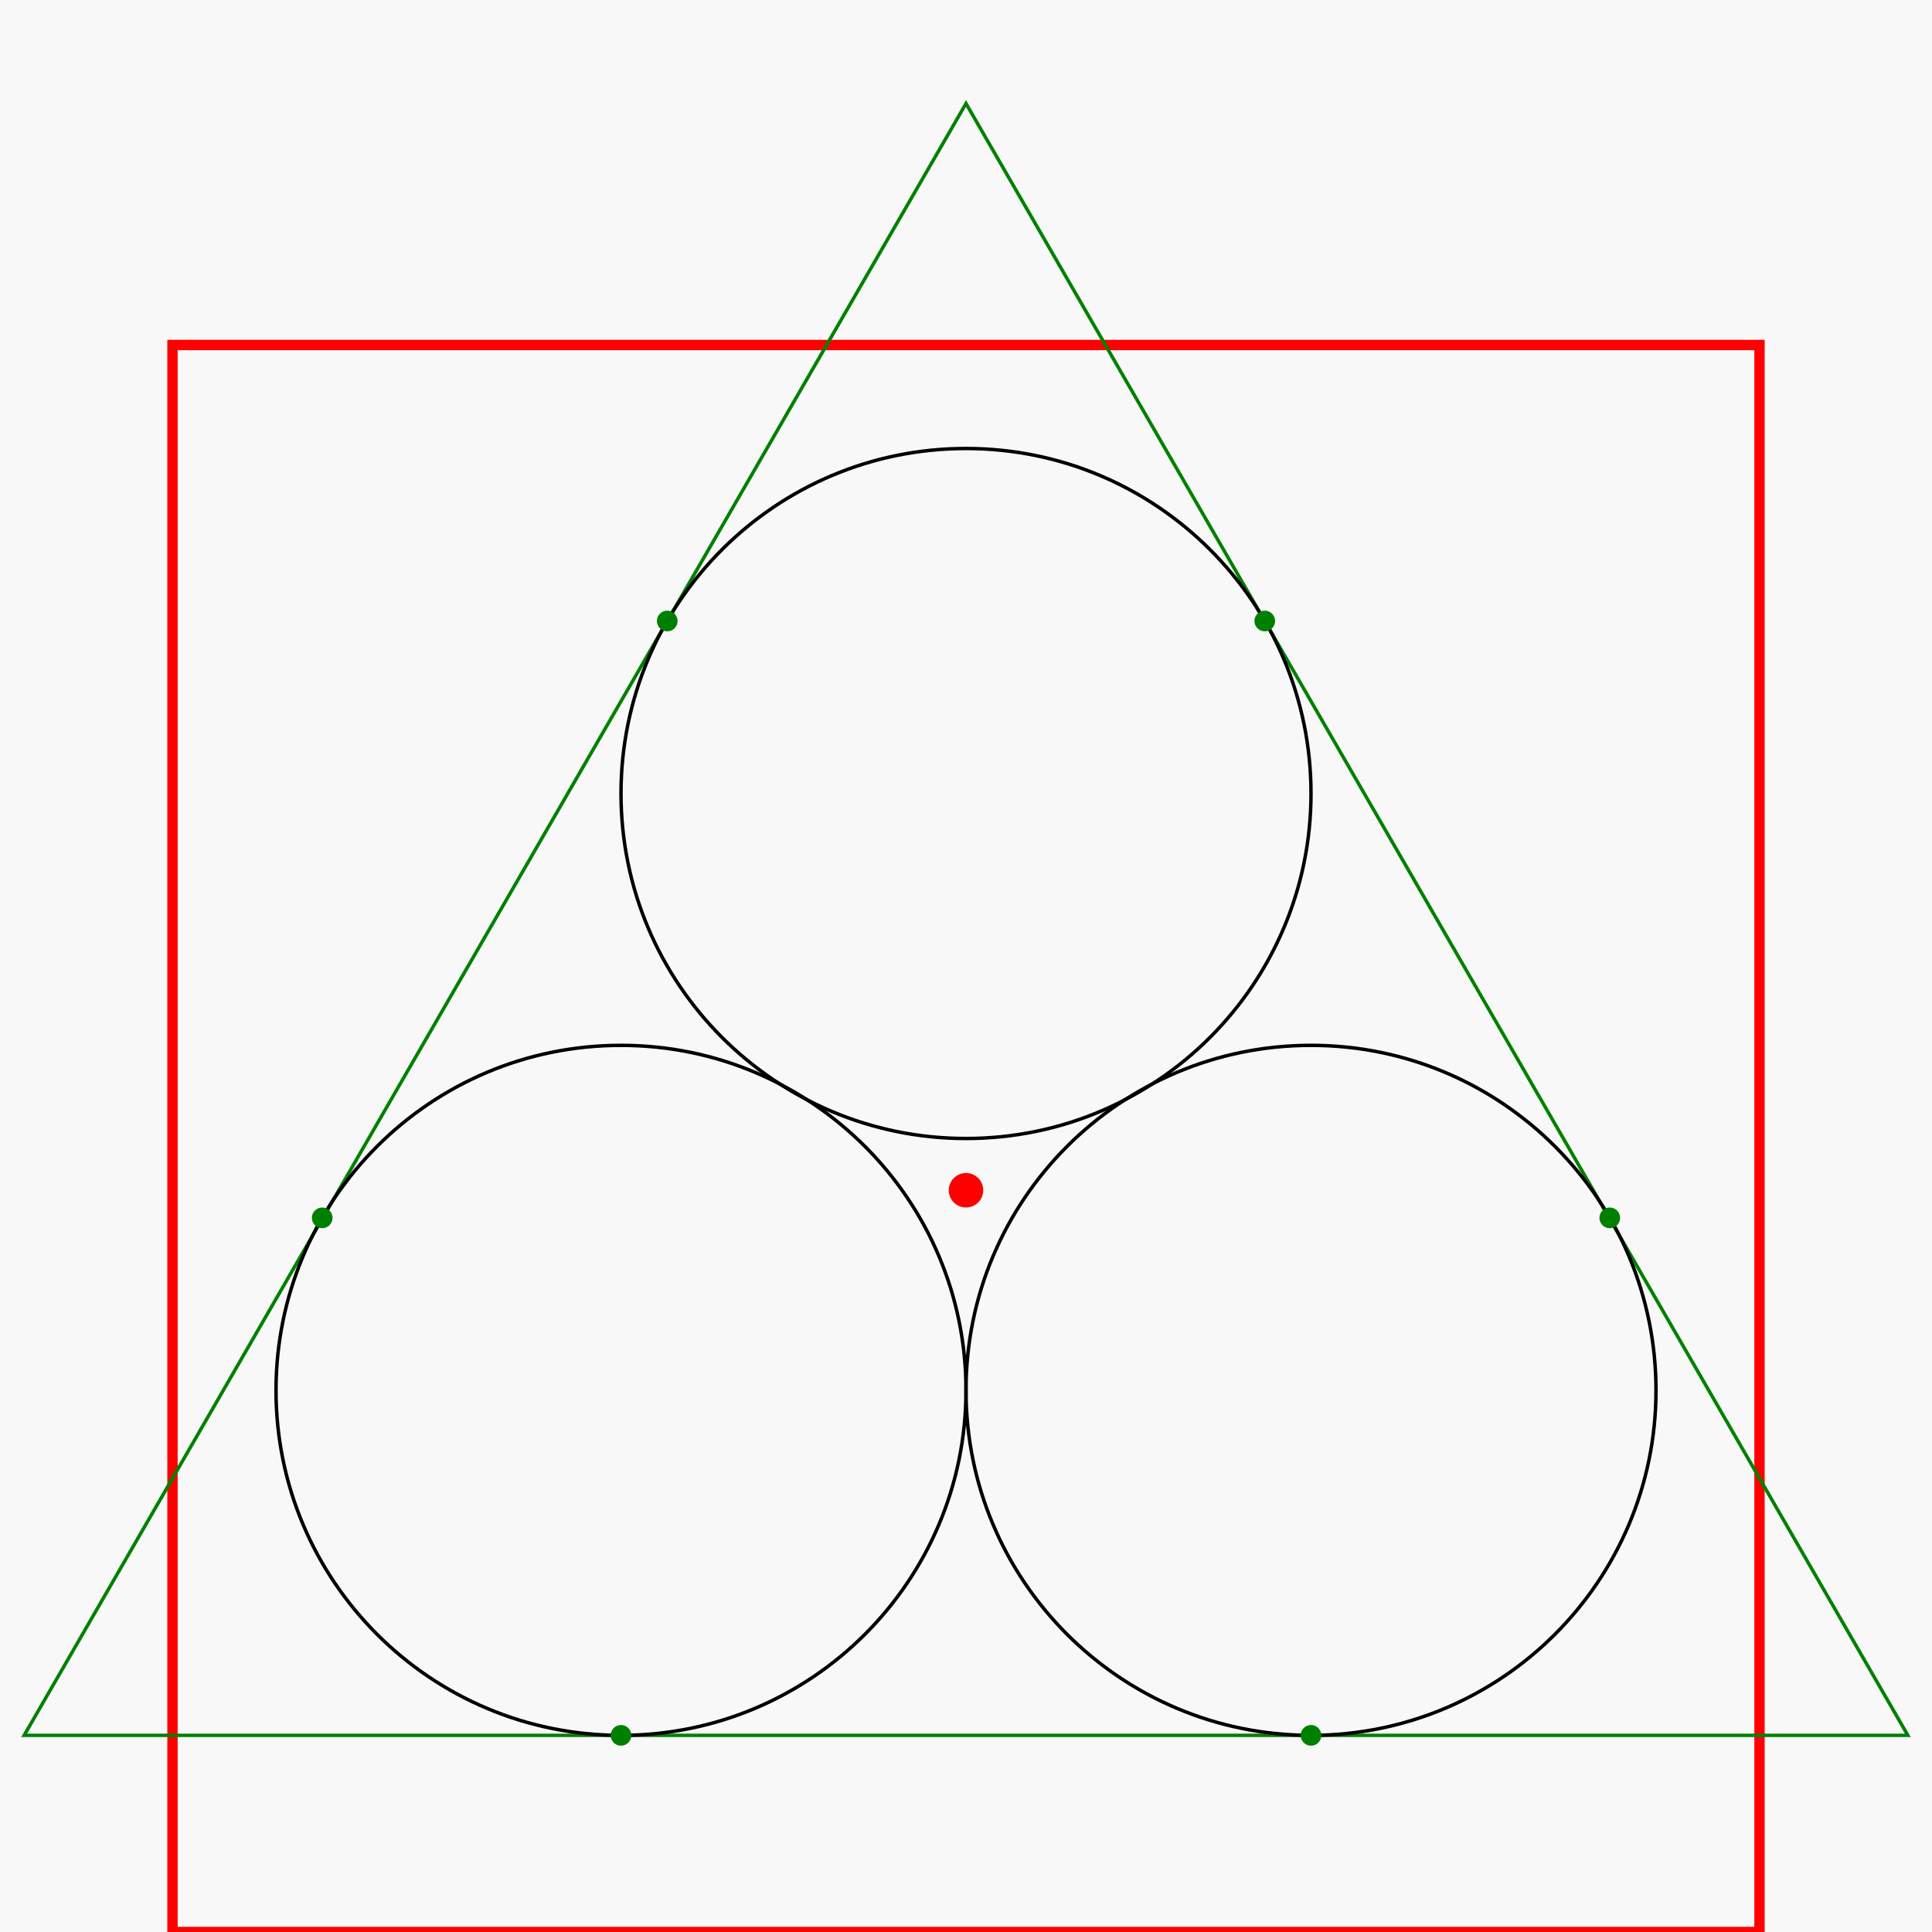
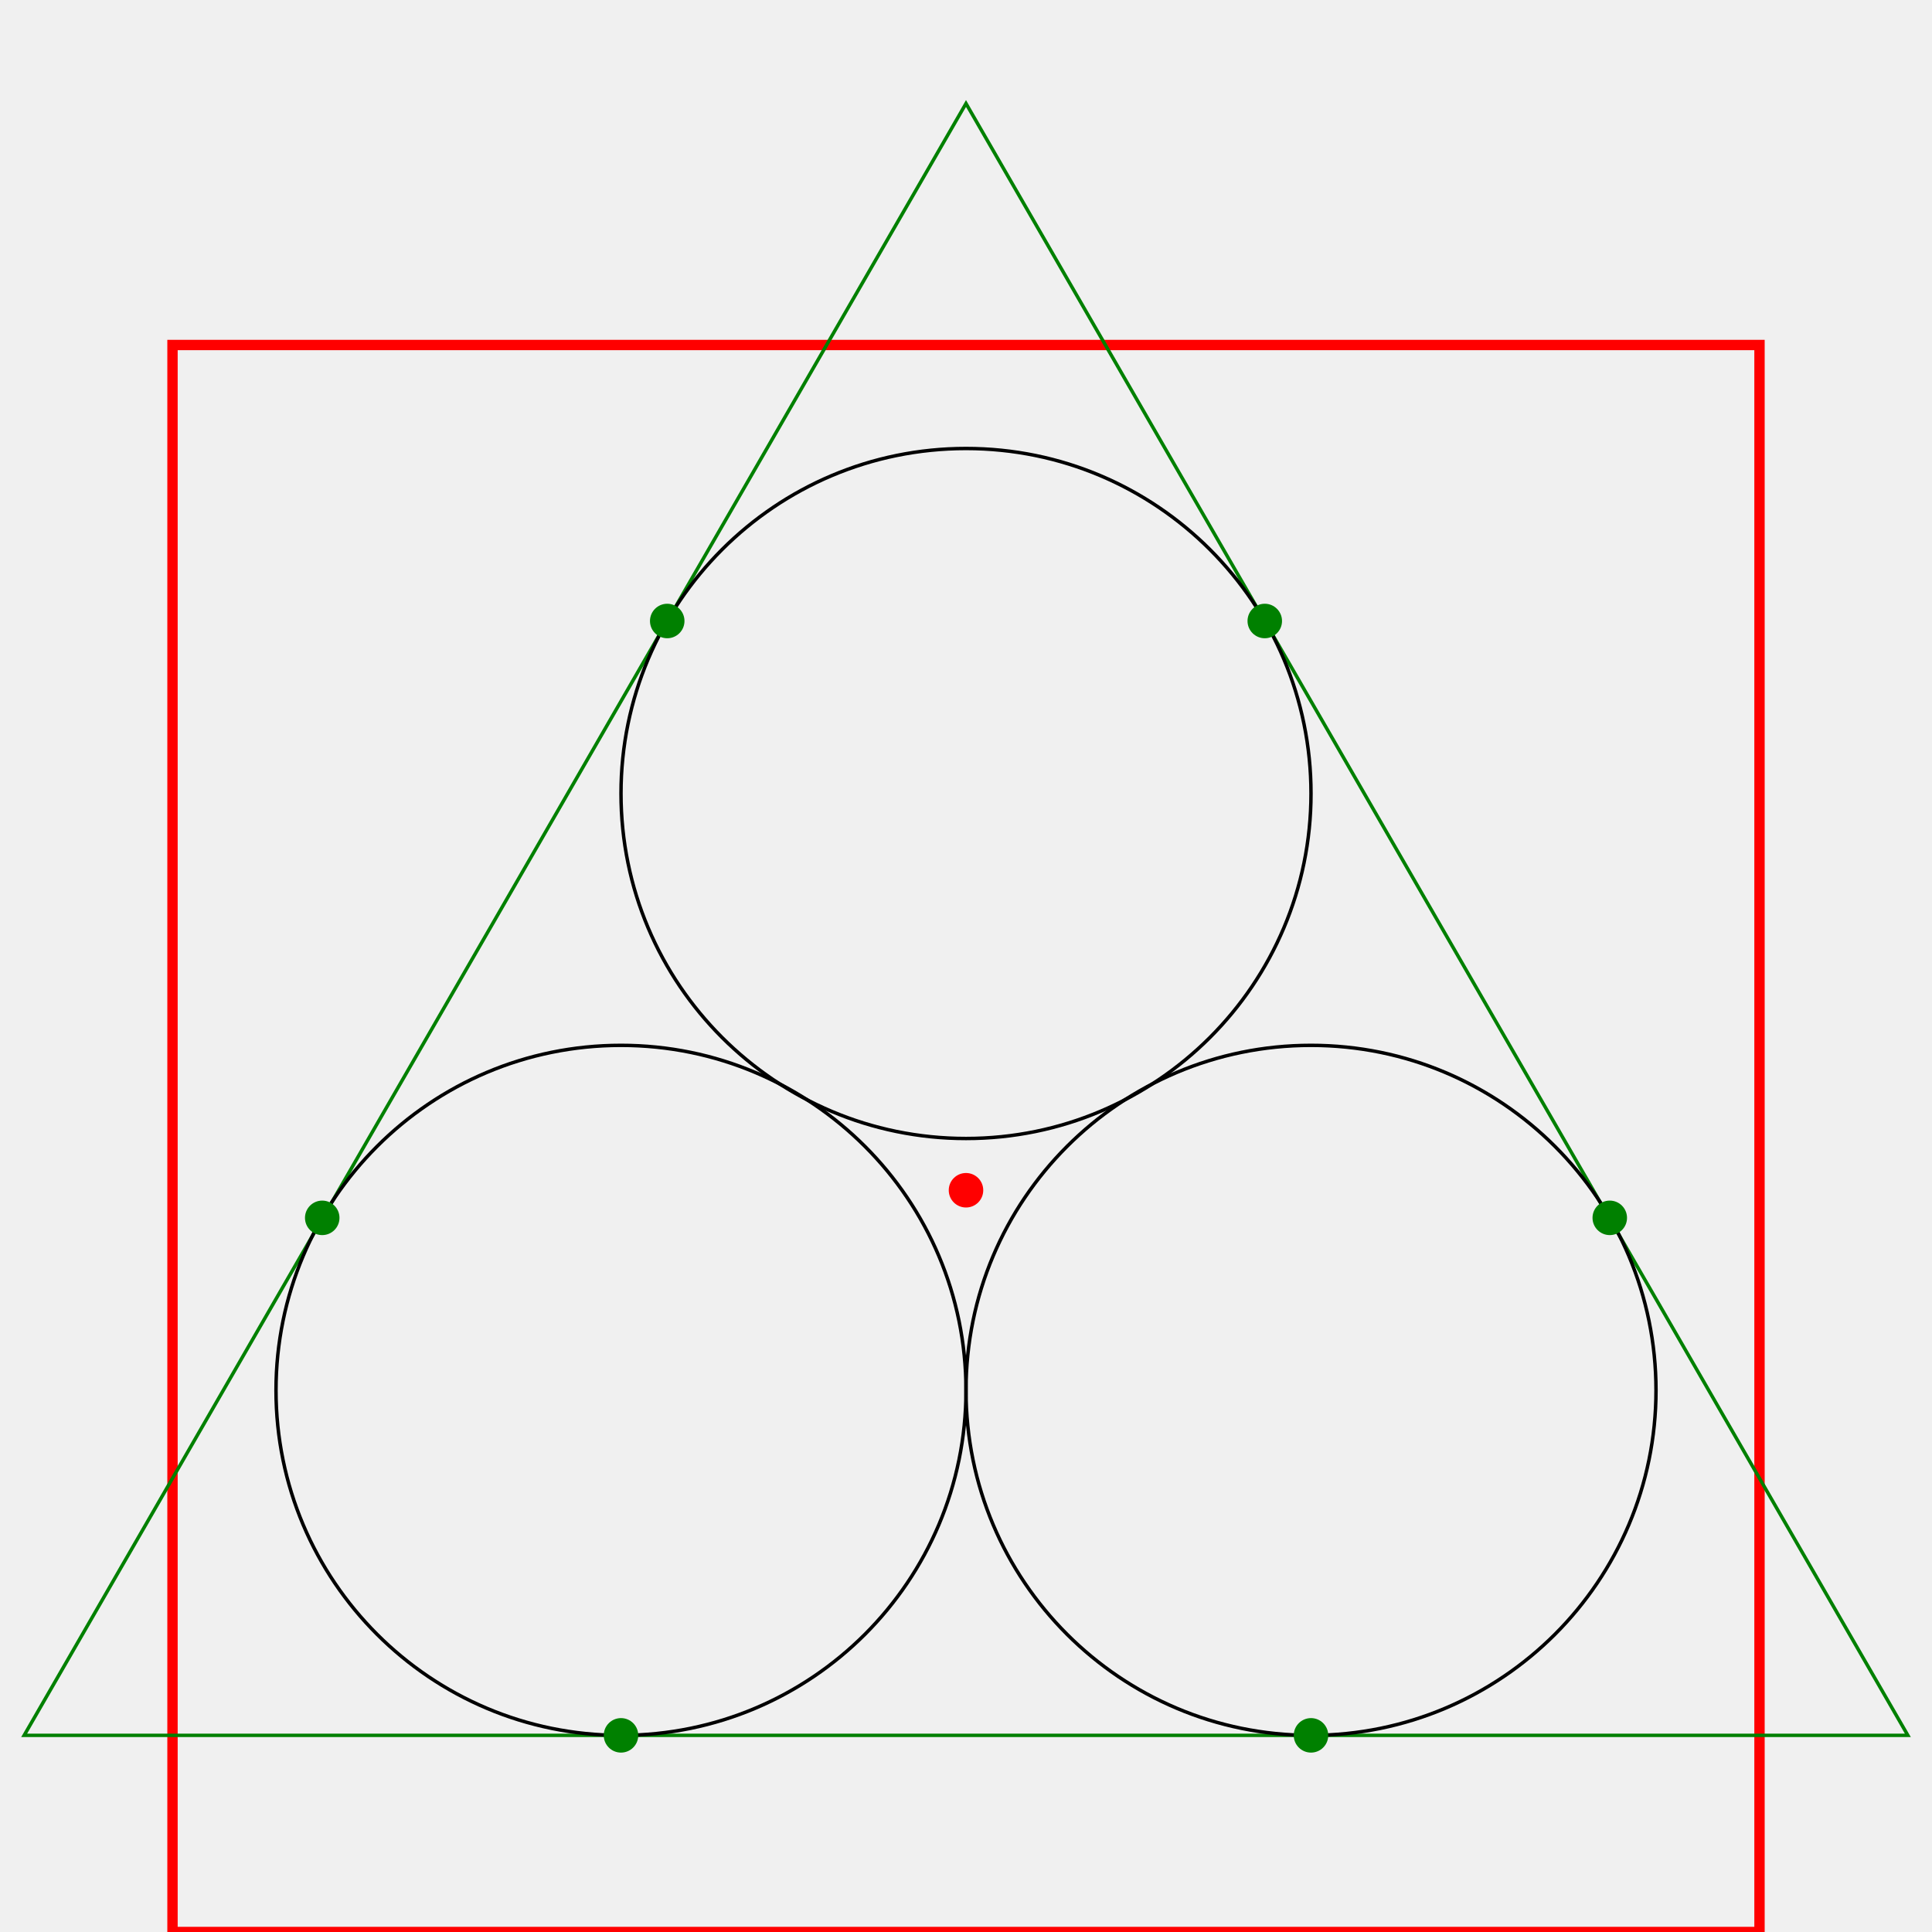
<svg xmlns="http://www.w3.org/2000/svg" width="560" height="560" viewBox="0 0 560 560" id="logo-rotational-symmetry" version="1.1">
  <defs id="defs">
    <marker id="highlight-arrowhead" markerWidth="10" markerHeight="7" refX="0" refY="3.5" orient="auto">
      <polygon points="0 0, 10 3.5, 0 7" fill="green" />
    </marker>
    <filter x="0" y="0" width="1" height="1" id="background">
      <feFlood flood-opacity="0.75" flood-color="white" result="bg" />
      <feMerge>
        <feMergeNode in="bg" />
        <feMergeNode in="SourceGraphic" />
      </feMerge>
    </filter>
  </defs>
  <style>
        #container {
-         fill-opacity: 0.5;
+         fill-opacity: 0;
        fill: #fff;
        }
        #frame {
        fill-opacity: 0;
        stroke: #f00;
        stroke-width: 3;
        }
        #center {
        fill: #f00;
        }
        #loading {
        fill-opacity: 0;
        stroke: #f00;
        stroke-width: 3px;
        }

        .sigma {
        fill-opacity: 0;
        stroke: #000;
        stroke-width: 1px;
        font-size: 300px;
        font-family: sans-serif;
        }

        #triangle {
        fill:none;
        stroke:green;
        stroke-width:1;
        }

        .sigma-center {
        fill: #000;
        }

        .markup-line {
        stroke: #000;
        stroke-width: 2px;
        }
        .light-line {
        stroke: #000;
        stroke-width: 1px;
        }

        .highlight-text {
        fill: green;
        }
        .highlight-dot {
        fill: green;
        }
        .highlight-line {
        stroke: green;
        stroke-width: 2px;
        }
        .highlight-arrow {
        stroke: green;
        stroke-width: 1px;
        marker-end: url(#highlight-arrowhead);
        }

+         @media (prefers-color-scheme: dark) {
+         #sigma { stroke: white; }
+         .sigma { stroke: white; }
+         #triangle { stroke: lightgreen; }
+         .sigma-center { fill: white; }
+         .markup-line { stroke: white; }
+         .markup-text { stroke: white; fill: white; }
+         .light-line { stroke: white; }
+ 
+ 
+         .highlight-dot { fill: lightgreen; }
+         .highlight-line { stroke: lightgreen; }
+         .highlight-text { fill: lightgreen; }
+         .highlight-arrow { stroke: lightgreen; }
+         #highlight-arrowhead polygon { fill: lightgreen; }
+         }
    </style>
  <rect id="container" x="0" y="0" height="560" width="560" />
  <g transform="translate(50 100)">
    <rect id="frame" x="0" y="0" height="460" width="460" />
    <circle id="center" cx="230" cy="245" r="5" />
    <path id="triangle" c="   top       right      left" d="M 230 -70 L 503 403 L -43 403 Z" />
    <circle class="sigma" r="100" cx="230" cy="130" />
    <circle class="sigma" r="100" cx="330" cy="303" />
    <circle class="sigma" r="100" cx="130" cy="303" />
-     <circle class="highlight-dot" cx="143.4" cy="80" r="3" />
-     <circle class="highlight-dot" cx="316.6" cy="80" r="3" />
-     <circle class="highlight-dot" cx="416.6" cy="253" r="3" />
-     <circle class="highlight-dot" cx="330" cy="403" r="3" />
-     <circle class="highlight-dot" cx="130" cy="403" r="3" />
-     <circle class="highlight-dot" cx="43.4" cy="253" r="3" />
+     <circle class="highlight-dot" cx="143.4" cy="80" r="5" />
+     <circle class="highlight-dot" cx="316.6" cy="80" r="5" />
+     <circle class="highlight-dot" cx="416.6" cy="253" r="5" />
+     <circle class="highlight-dot" cx="330" cy="403" r="5" />
+     <circle class="highlight-dot" cx="130" cy="403" r="5" />
+     <circle class="highlight-dot" cx="43.4" cy="253" r="5" />
  </g>
</svg>
